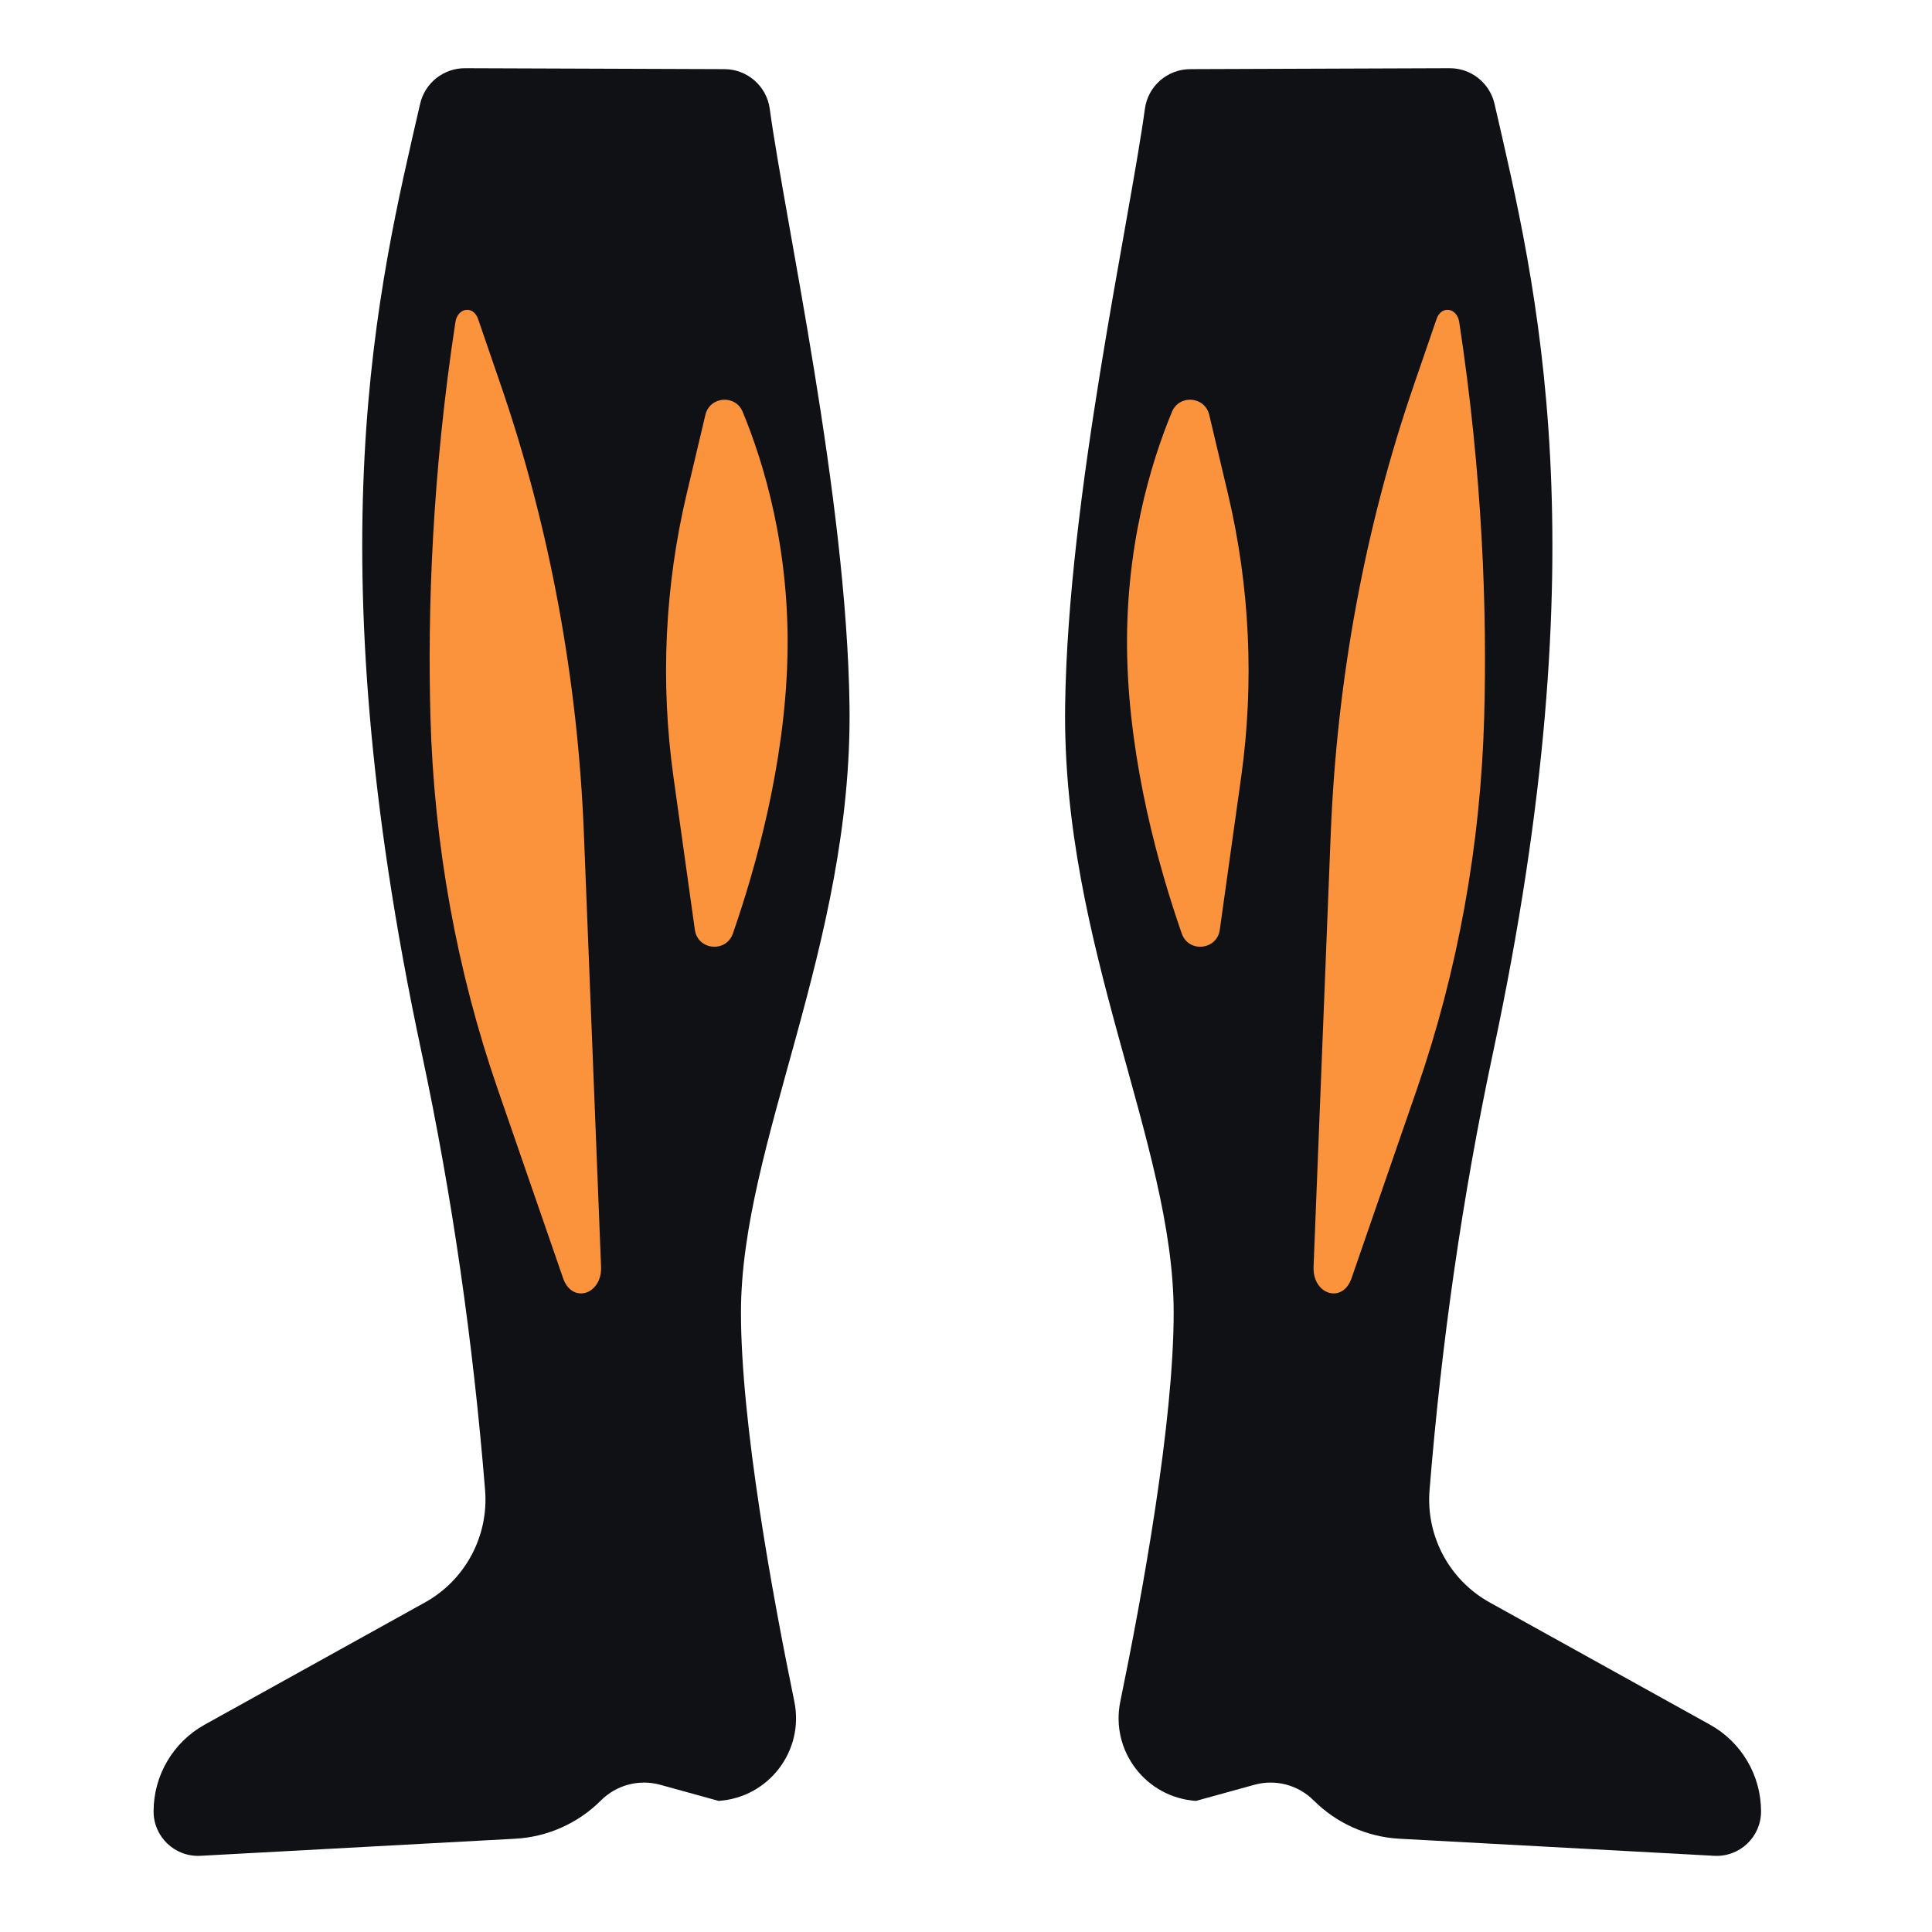
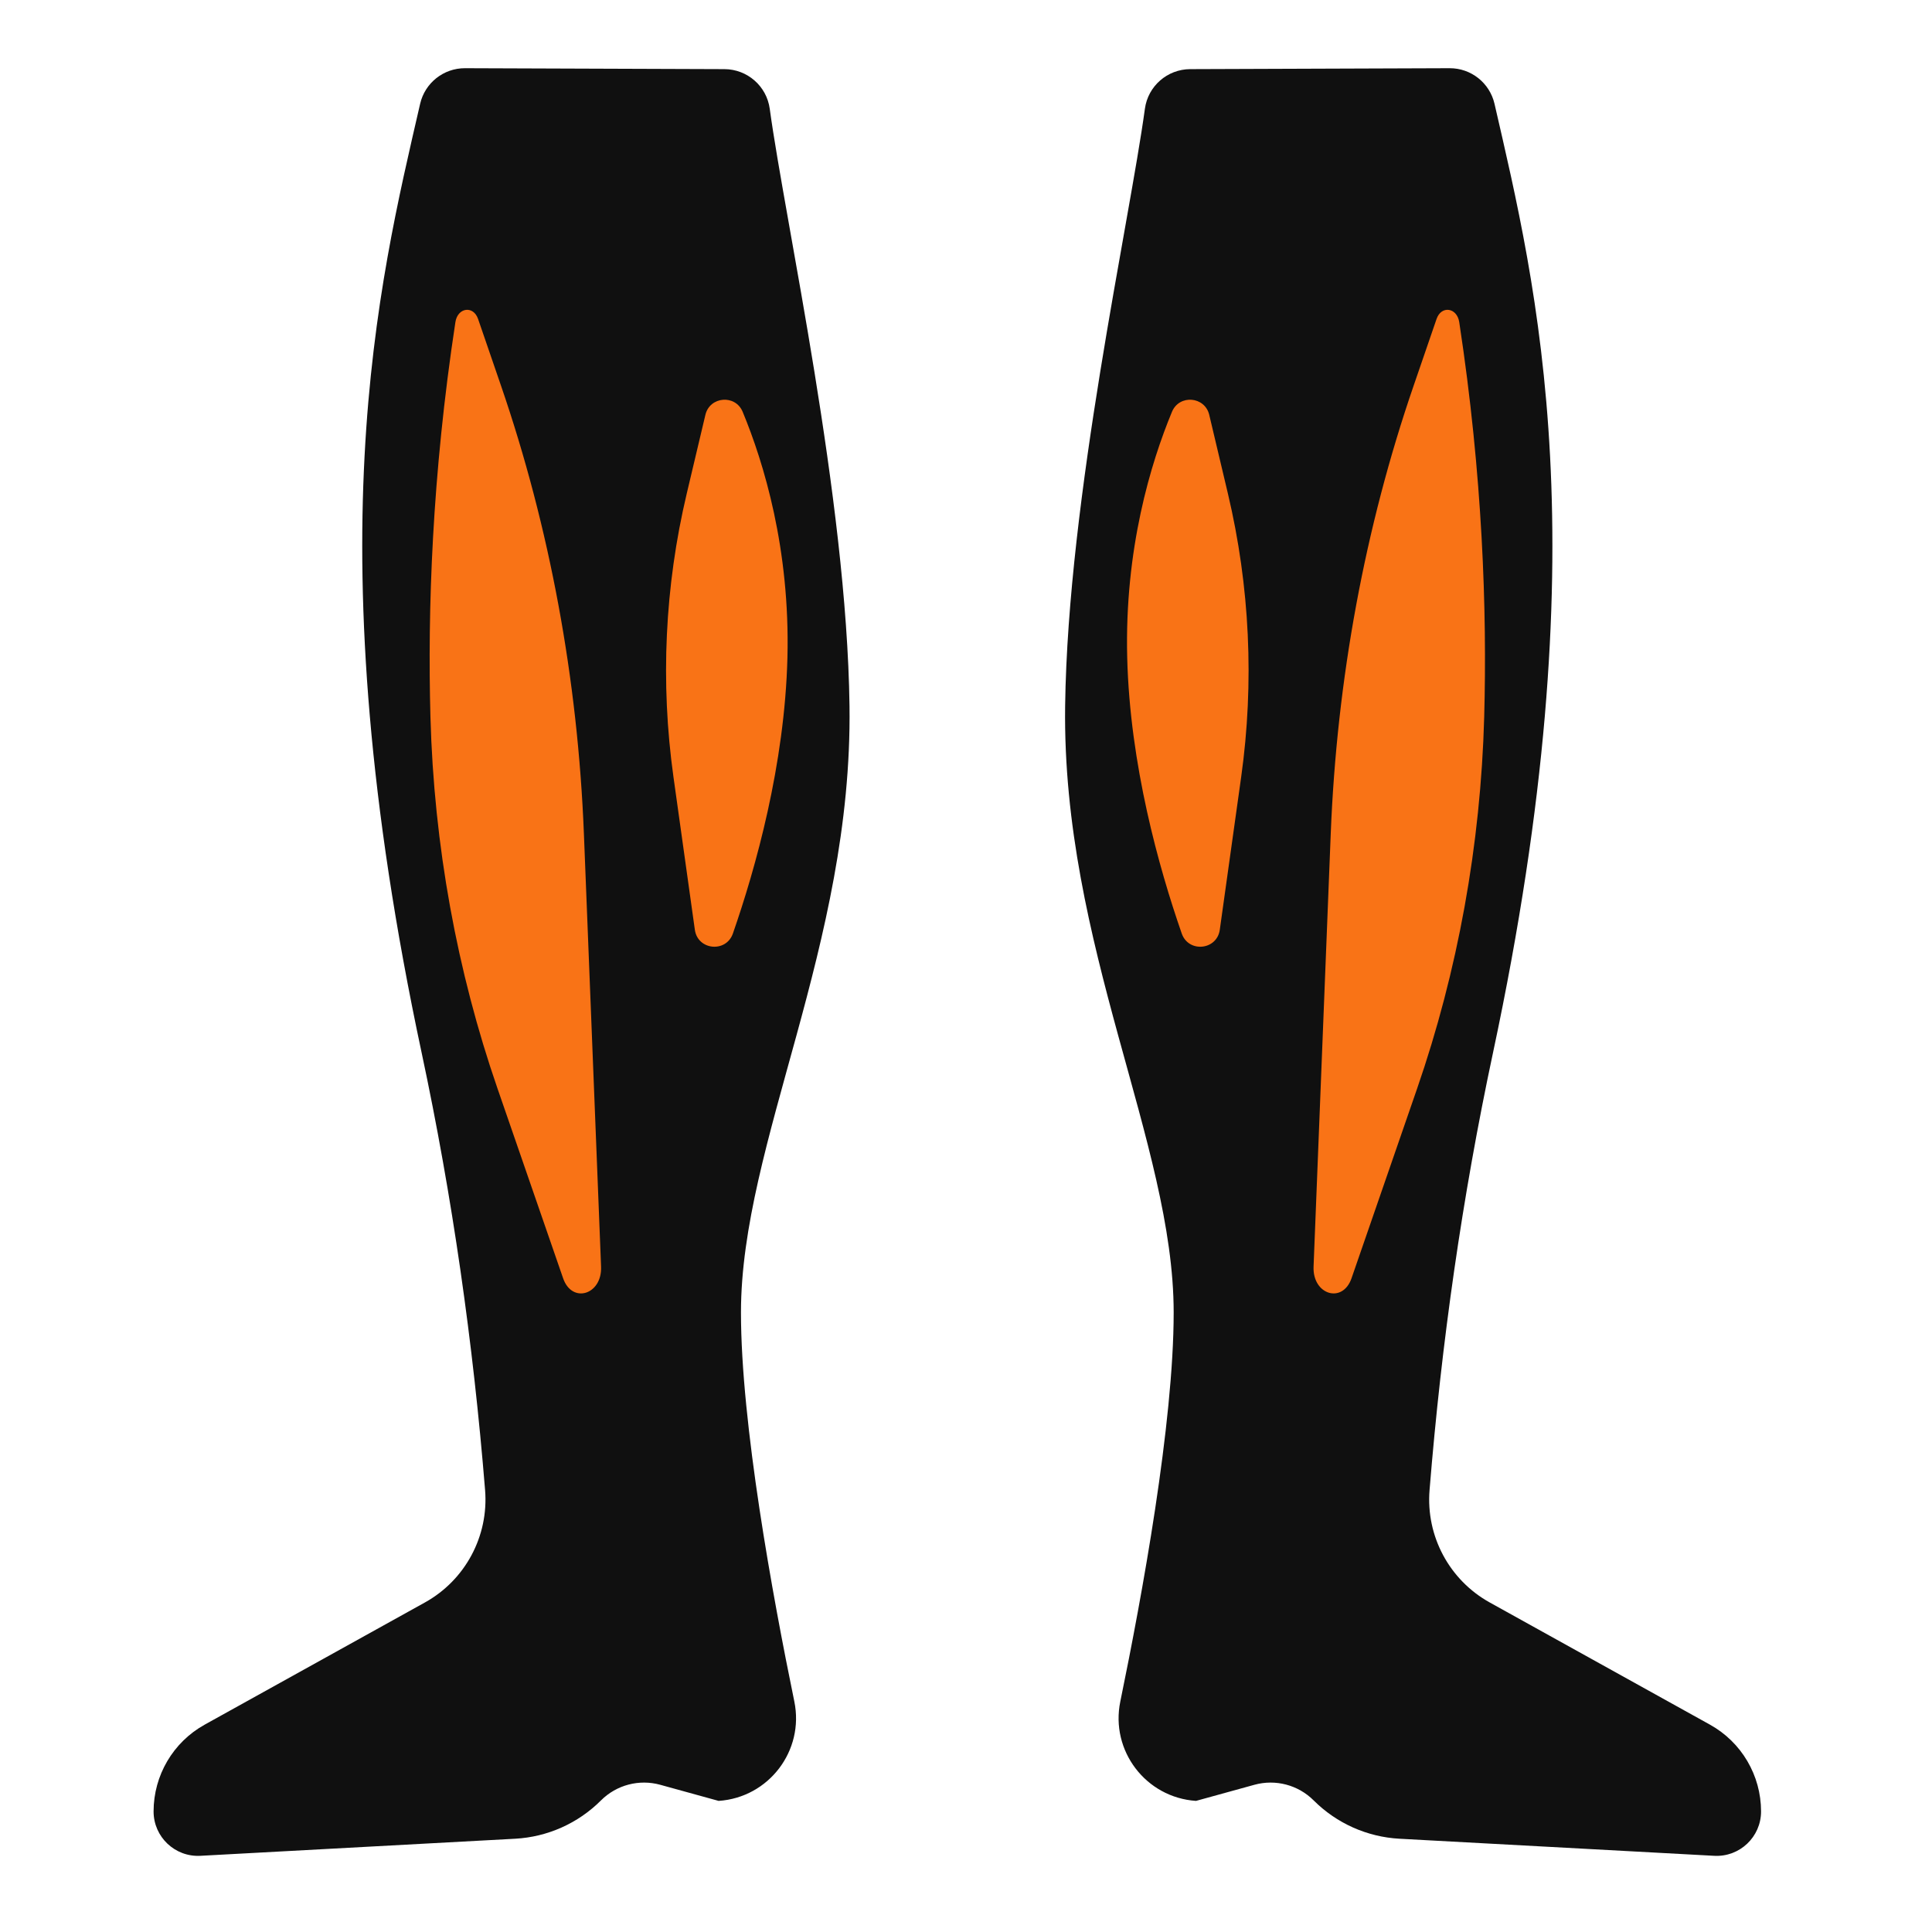
<svg xmlns="http://www.w3.org/2000/svg" version="1.1" width="512" height="512" x="0" y="0" viewBox="0 0 512 512" style="enable-background:new 0 0 512 512" xml:space="preserve" class="">
  <g>
-     <path fill="#0f1115" d="M191.981 18.322c6.059.022 11.187 4.491 12.007 10.494 4.148 30.365 20.402 102.932 21.14 158.262.846 63.45-28.764 115.901-28.764 160.739 0 29.366 8.367 75.062 14.142 103.101 2.686 13.044-6.776 25.452-20.064 26.336l-15.477-4.269a16.138 16.138 0 0 0-15.701 4.145 34.838 34.838 0 0 1-22.747 10.153l-83.405 4.526c-6.743.366-12.411-5.003-12.411-11.756a26.306 26.306 0 0 1 13.544-23.003l58.356-32.376a31.18 31.18 0 0 0 15.952-29.777c-3.15-38.963-8.662-77.709-16.821-115.937-28.682-134.389-11.514-203.131-.393-251.453a12.163 12.163 0 0 1 11.9-9.432z" opacity="1" data-original="#484f69" />
-     <path fill="#fb923c" d="M186.936 109.942c1.164-4.913 7.944-5.474 9.878-.81 5.578 13.456 12.596 36.351 11.862 65.199-.722 28.337-8.411 55.696-14.45 73.058-1.799 5.171-9.324 4.436-10.083-.986l-5.667-40.486a203.453 203.453 0 0 1 3.521-75.132zM126.695 84.528l6.085 17.707c12.894 37.524 20.336 77.75 21.96 118.701l4.55 114.736c.296 7.469-7.698 9.913-10.062 3.076l-17.37-50.237c-10.754-31.103-16.86-64.54-17.788-98.54-.768-28.135.415-63.947 6.614-104.595.594-3.899 4.762-4.483 6.011-.848z" opacity="1" data-original="#ff004f" class="" />
-     <path fill="#0f1115" d="M315.418 18.322c-6.059.022-11.187 4.491-12.007 10.494-4.148 30.365-20.402 102.932-21.14 158.262-.846 63.45 28.764 115.901 28.764 160.739 0 29.366-8.367 75.062-14.142 103.101-2.686 13.044 6.776 25.452 20.064 26.336l15.477-4.269a16.138 16.138 0 0 1 15.701 4.145 34.836 34.836 0 0 0 22.747 10.153l83.405 4.526c6.743.366 12.411-5.003 12.411-11.756a26.306 26.306 0 0 0-13.544-23.003l-58.356-32.376a31.18 31.18 0 0 1-15.952-29.777c3.15-38.963 8.662-77.709 16.821-115.937 28.682-134.389 11.514-203.131.393-251.453a12.163 12.163 0 0 0-11.9-9.432z" opacity="1" data-original="#484f69" />
+     <path fill="#101010" d="M191.981 18.322c6.059.022 11.187 4.491 12.007 10.494 4.148 30.365 20.402 102.932 21.14 158.262.846 63.45-28.764 115.901-28.764 160.739 0 29.366 8.367 75.062 14.142 103.101 2.686 13.044-6.776 25.452-20.064 26.336l-15.477-4.269a16.138 16.138 0 0 0-15.701 4.145 34.838 34.838 0 0 1-22.747 10.153l-83.405 4.526c-6.743.366-12.411-5.003-12.411-11.756a26.306 26.306 0 0 1 13.544-23.003l58.356-32.376a31.18 31.18 0 0 0 15.952-29.777c-3.15-38.963-8.662-77.709-16.821-115.937-28.682-134.389-11.514-203.131-.393-251.453a12.163 12.163 0 0 1 11.9-9.432z" opacity="1" data-original="#484f69" />
+     <path fill="#f97316" d="M186.936 109.942c1.164-4.913 7.944-5.474 9.878-.81 5.578 13.456 12.596 36.351 11.862 65.199-.722 28.337-8.411 55.696-14.45 73.058-1.799 5.171-9.324 4.436-10.083-.986l-5.667-40.486a203.453 203.453 0 0 1 3.521-75.132zM126.695 84.528l6.085 17.707c12.894 37.524 20.336 77.75 21.96 118.701l4.55 114.736c.296 7.469-7.698 9.913-10.062 3.076l-17.37-50.237c-10.754-31.103-16.86-64.54-17.788-98.54-.768-28.135.415-63.947 6.614-104.595.594-3.899 4.762-4.483 6.011-.848z" opacity="1" data-original="#ff004f" class="" />
+     <path fill="#101010" d="M315.418 18.322c-6.059.022-11.187 4.491-12.007 10.494-4.148 30.365-20.402 102.932-21.14 158.262-.846 63.45 28.764 115.901 28.764 160.739 0 29.366-8.367 75.062-14.142 103.101-2.686 13.044 6.776 25.452 20.064 26.336l15.477-4.269a16.138 16.138 0 0 1 15.701 4.145 34.836 34.836 0 0 0 22.747 10.153l83.405 4.526c6.743.366 12.411-5.003 12.411-11.756a26.306 26.306 0 0 0-13.544-23.003l-58.356-32.376a31.18 31.18 0 0 1-15.952-29.777c3.15-38.963 8.662-77.709 16.821-115.937 28.682-134.389 11.514-203.131.393-251.453a12.163 12.163 0 0 0-11.9-9.432z" opacity="1" data-original="#484f69" />
    <g fill="#ff004f">
-       <path d="M320.463 109.942c-1.164-4.913-7.944-5.474-9.878-.81-5.578 13.456-12.596 36.351-11.862 65.199.722 28.337 8.411 55.696 14.45 73.058 1.799 5.171 9.324 4.436 10.083-.986l5.667-40.486a203.453 203.453 0 0 0-3.521-75.132zM380.704 84.528l-6.085 17.707c-12.894 37.524-20.336 77.75-21.96 118.701l-4.55 114.736c-.296 7.469 7.698 9.913 10.062 3.076l17.37-50.237c10.754-31.103 16.86-64.54 17.788-98.54.768-28.135-.415-63.947-6.613-104.595-.595-3.899-4.763-4.483-6.012-.848z" fill="#fb923c" opacity="1" data-original="#ff004f" class="" />
+       <path d="M320.463 109.942c-1.164-4.913-7.944-5.474-9.878-.81-5.578 13.456-12.596 36.351-11.862 65.199.722 28.337 8.411 55.696 14.45 73.058 1.799 5.171 9.324 4.436 10.083-.986l5.667-40.486a203.453 203.453 0 0 0-3.521-75.132zM380.704 84.528l-6.085 17.707c-12.894 37.524-20.336 77.75-21.96 118.701l-4.55 114.736c-.296 7.469 7.698 9.913 10.062 3.076l17.37-50.237c10.754-31.103 16.86-64.54 17.788-98.54.768-28.135-.415-63.947-6.613-104.595-.595-3.899-4.763-4.483-6.012-.848z" fill="#f97316" opacity="1" data-original="#ff004f" class="" />
    </g>
  </g>
</svg>
